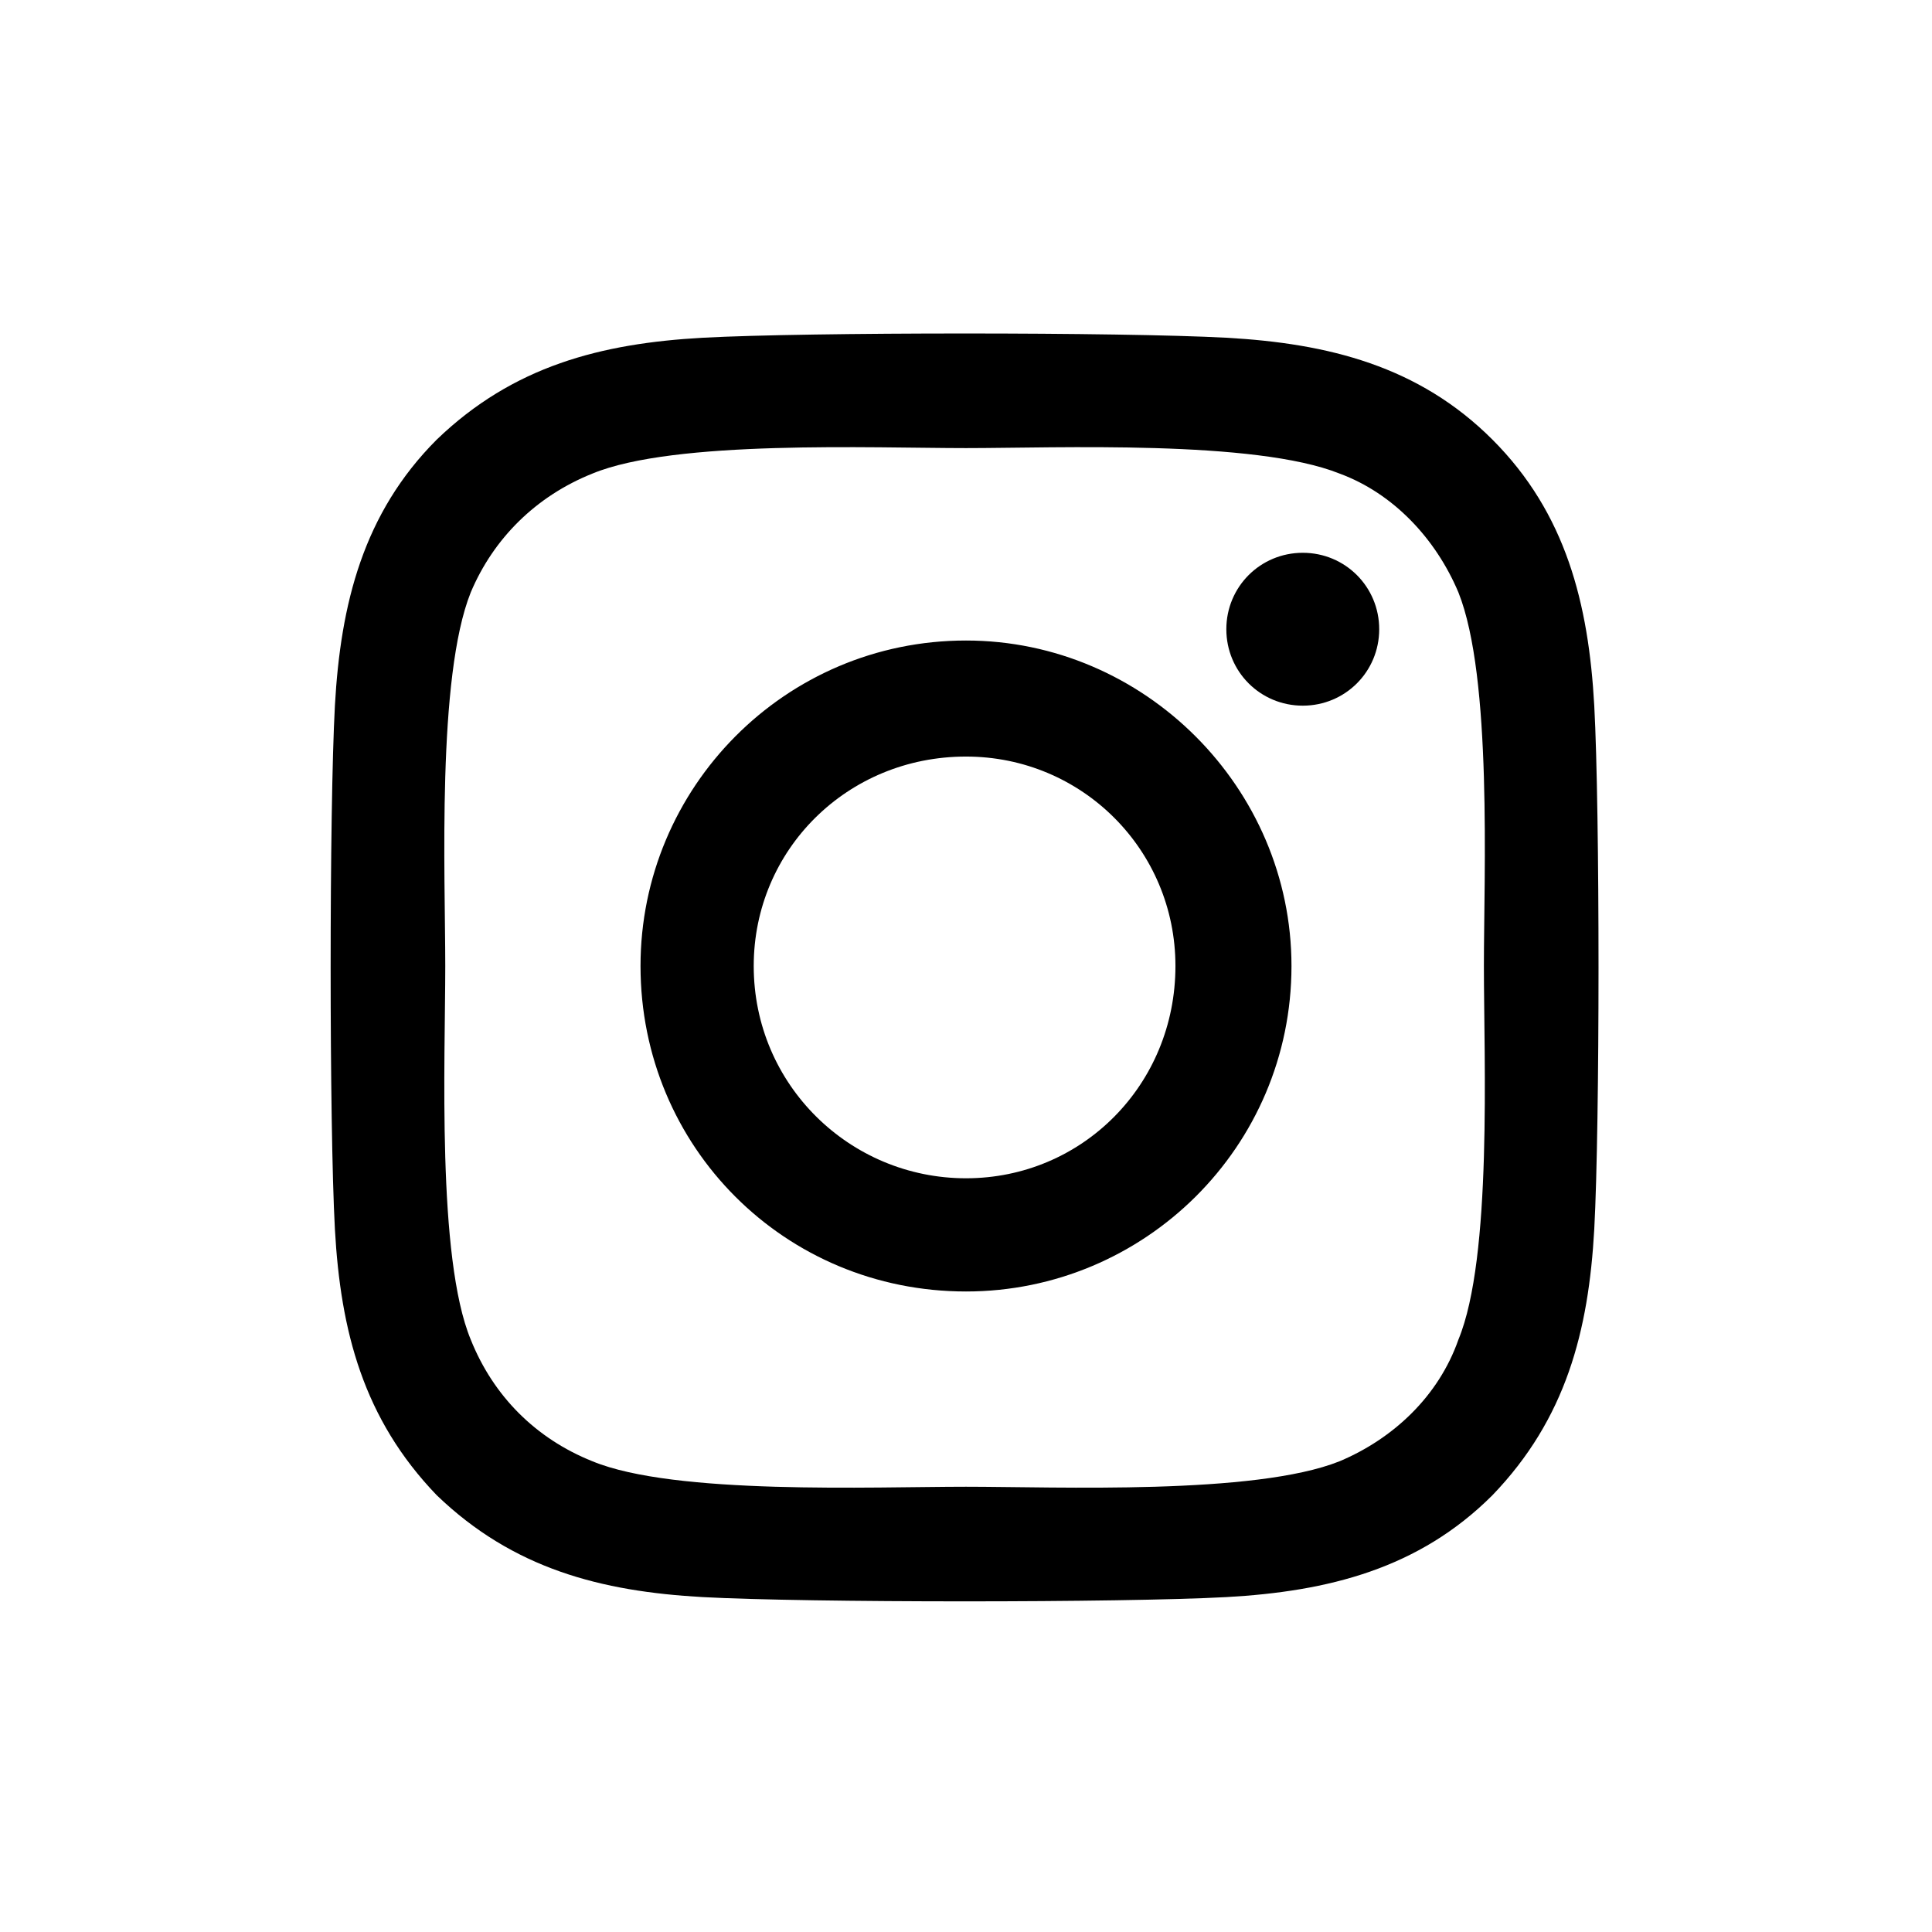
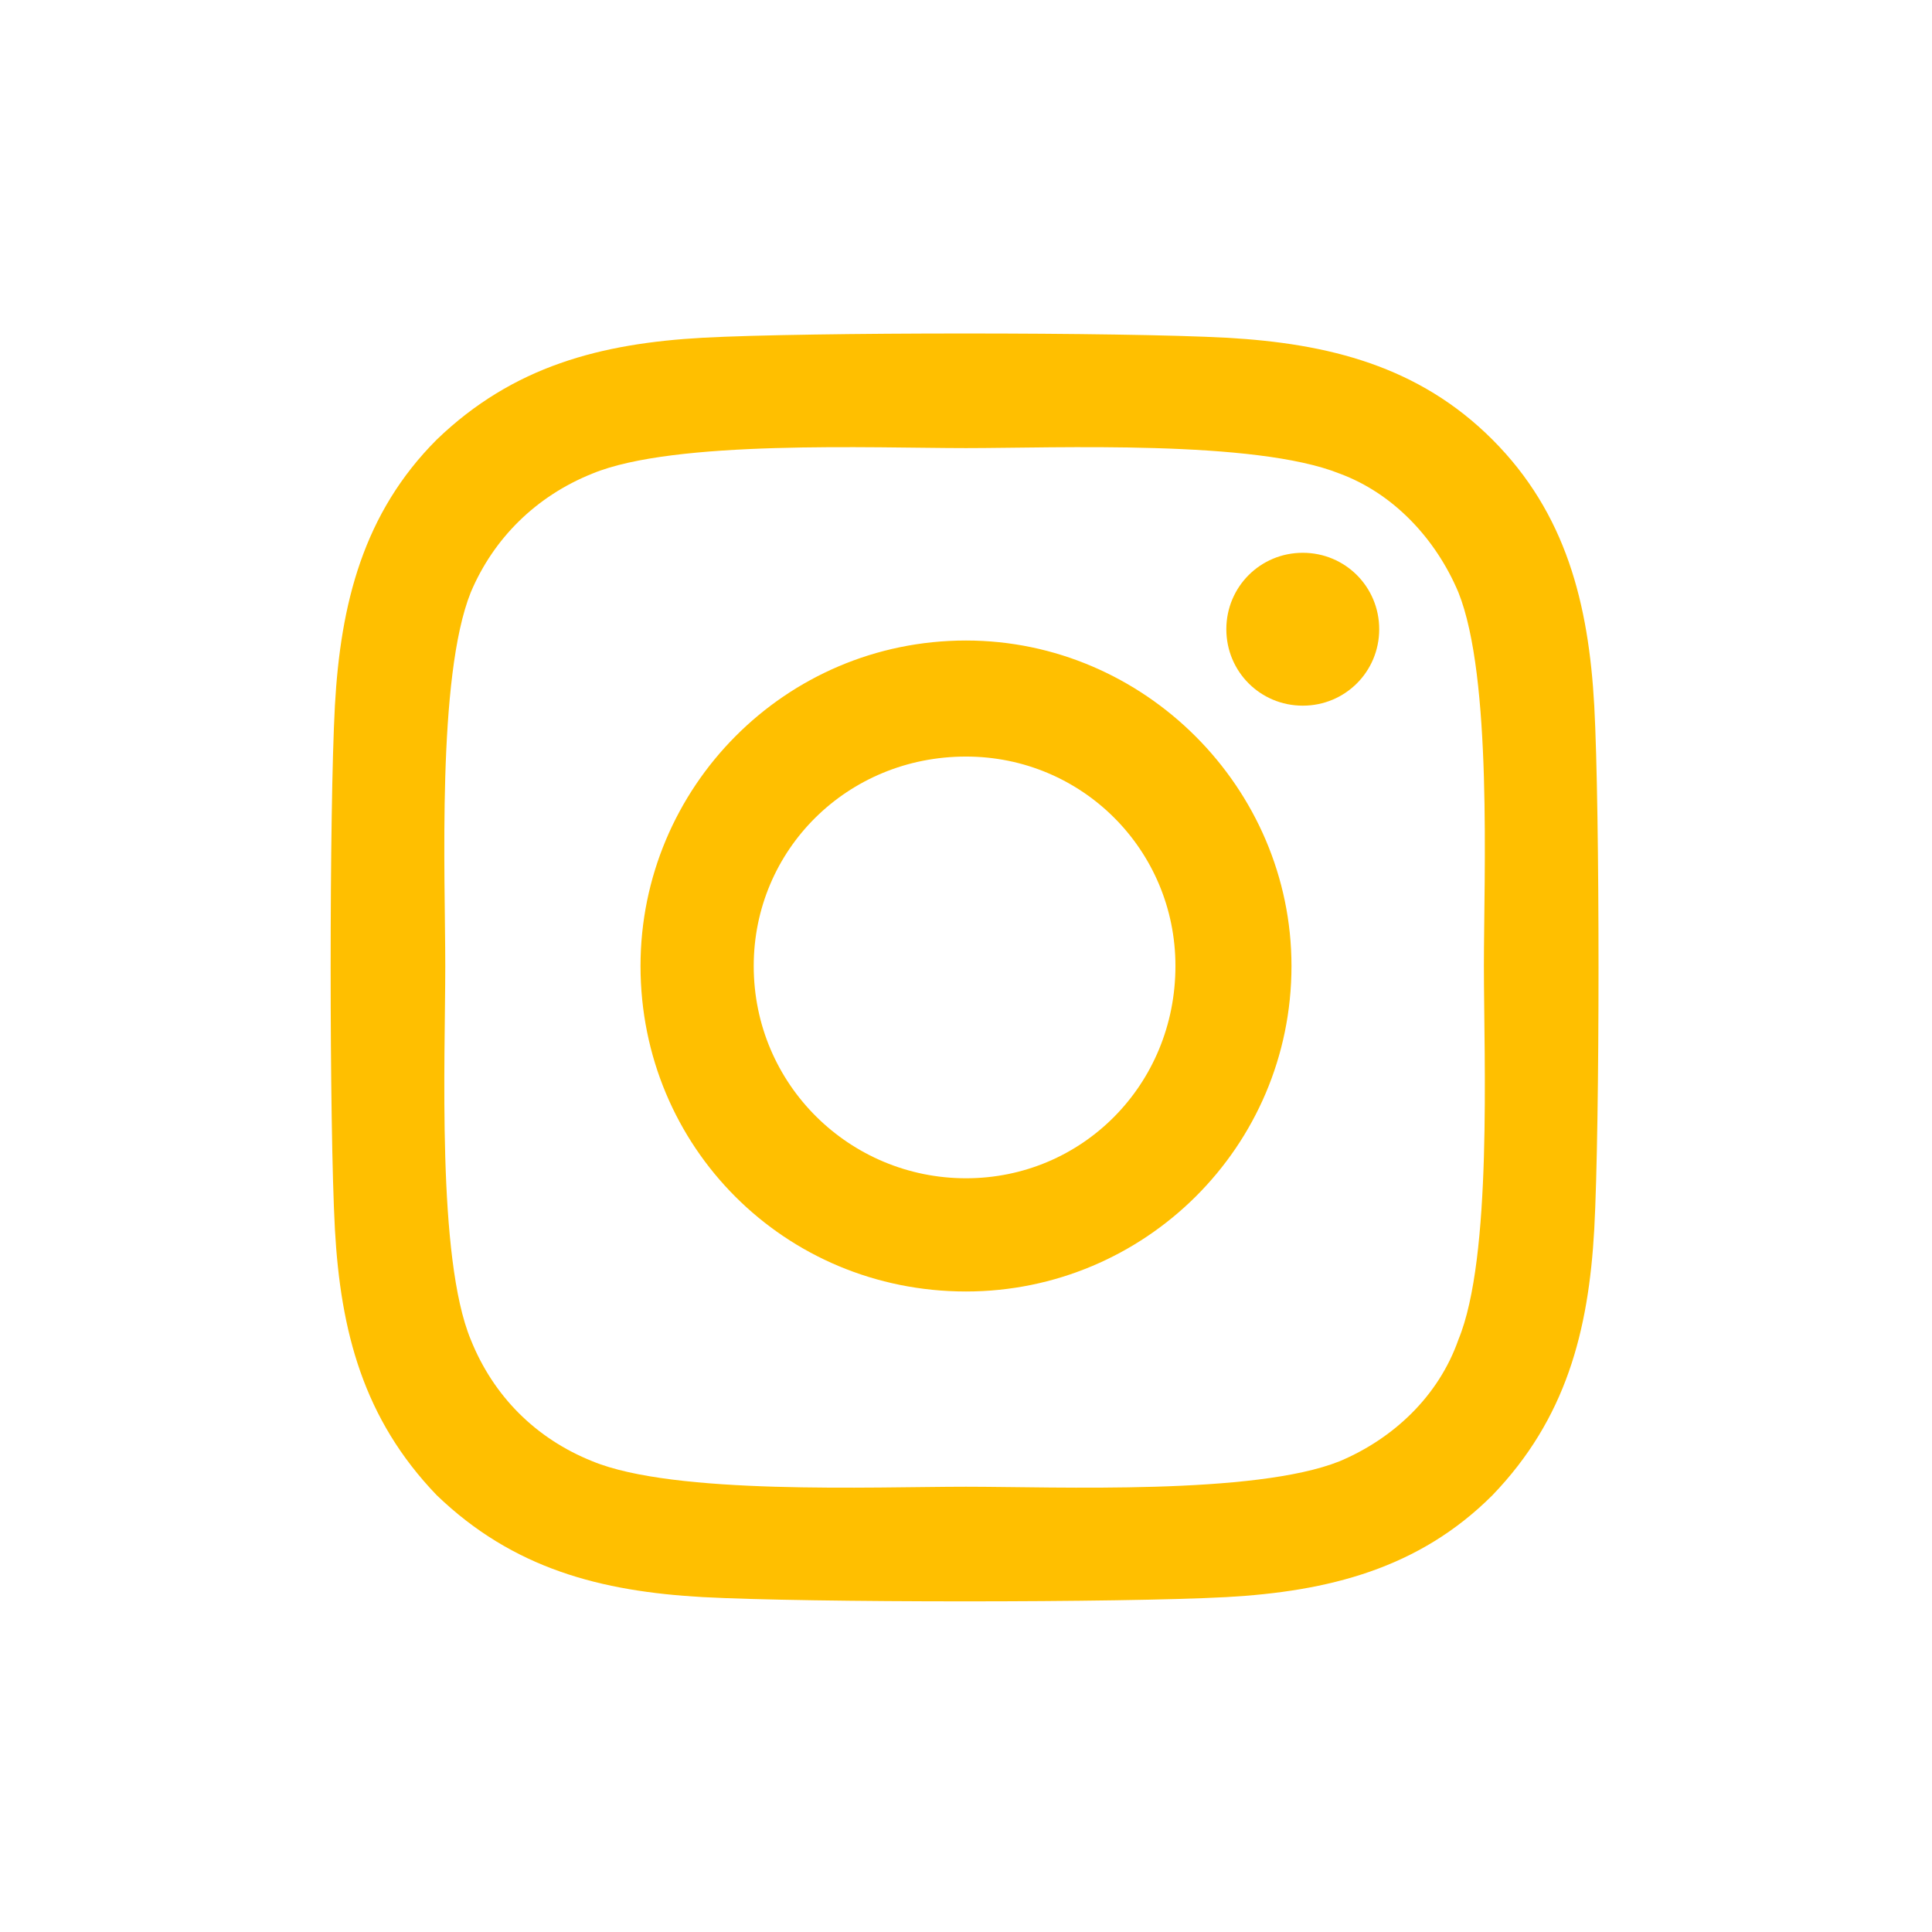
<svg xmlns="http://www.w3.org/2000/svg" width="32" height="32" viewBox="0 0 32 32" fill="none">
-   <path d="M16 10.609C13 10.609 10.609 13.047 10.609 16C10.609 19 13 21.391 16 21.391C18.953 21.391 21.391 19 21.391 16C21.391 13.047 18.953 10.609 16 10.609ZM16 19.516C14.078 19.516 12.484 17.969 12.484 16C12.484 14.078 14.031 12.531 16 12.531C17.922 12.531 19.469 14.078 19.469 16C19.469 17.969 17.922 19.516 16 19.516ZM22.844 10.422C22.844 9.719 22.281 9.156 21.578 9.156C20.875 9.156 20.312 9.719 20.312 10.422C20.312 11.125 20.875 11.688 21.578 11.688C22.281 11.688 22.844 11.125 22.844 10.422ZM26.406 11.688C26.312 10 25.938 8.5 24.719 7.281C23.5 6.062 22 5.688 20.312 5.594C18.578 5.5 13.375 5.5 11.641 5.594C9.953 5.688 8.5 6.062 7.234 7.281C6.016 8.5 5.641 10 5.547 11.688C5.453 13.422 5.453 18.625 5.547 20.359C5.641 22.047 6.016 23.5 7.234 24.766C8.5 25.984 9.953 26.359 11.641 26.453C13.375 26.547 18.578 26.547 20.312 26.453C22 26.359 23.5 25.984 24.719 24.766C25.938 23.5 26.312 22.047 26.406 20.359C26.5 18.625 26.5 13.422 26.406 11.688ZM24.156 22.188C23.828 23.125 23.078 23.828 22.188 24.203C20.781 24.766 17.5 24.625 16 24.625C14.453 24.625 11.172 24.766 9.812 24.203C8.875 23.828 8.172 23.125 7.797 22.188C7.234 20.828 7.375 17.547 7.375 16C7.375 14.5 7.234 11.219 7.797 9.812C8.172 8.922 8.875 8.219 9.812 7.844C11.172 7.281 14.453 7.422 16 7.422C17.5 7.422 20.781 7.281 22.188 7.844C23.078 8.172 23.781 8.922 24.156 9.812C24.719 11.219 24.578 14.5 24.578 16C24.578 17.547 24.719 20.828 24.156 22.188Z" fill="black" />
+   <path d="M16 10.609C13 10.609 10.609 13.047 10.609 16C10.609 19 13 21.391 16 21.391C18.953 21.391 21.391 19 21.391 16C21.391 13.047 18.953 10.609 16 10.609ZM16 19.516C14.078 19.516 12.484 17.969 12.484 16C12.484 14.078 14.031 12.531 16 12.531C17.922 12.531 19.469 14.078 19.469 16C19.469 17.969 17.922 19.516 16 19.516ZM22.844 10.422C22.844 9.719 22.281 9.156 21.578 9.156C20.875 9.156 20.312 9.719 20.312 10.422C20.312 11.125 20.875 11.688 21.578 11.688C22.281 11.688 22.844 11.125 22.844 10.422ZM26.406 11.688C26.312 10 25.938 8.5 24.719 7.281C23.5 6.062 22 5.688 20.312 5.594C18.578 5.5 13.375 5.5 11.641 5.594C9.953 5.688 8.5 6.062 7.234 7.281C6.016 8.5 5.641 10 5.547 11.688C5.453 13.422 5.453 18.625 5.547 20.359C5.641 22.047 6.016 23.5 7.234 24.766C8.5 25.984 9.953 26.359 11.641 26.453C13.375 26.547 18.578 26.547 20.312 26.453C22 26.359 23.5 25.984 24.719 24.766C25.938 23.5 26.312 22.047 26.406 20.359C26.5 18.625 26.5 13.422 26.406 11.688ZM24.156 22.188C23.828 23.125 23.078 23.828 22.188 24.203C20.781 24.766 17.5 24.625 16 24.625C14.453 24.625 11.172 24.766 9.812 24.203C8.875 23.828 8.172 23.125 7.797 22.188C7.234 20.828 7.375 17.547 7.375 16C7.375 14.5 7.234 11.219 7.797 9.812C8.172 8.922 8.875 8.219 9.812 7.844C11.172 7.281 14.453 7.422 16 7.422C17.5 7.422 20.781 7.281 22.188 7.844C23.078 8.172 23.781 8.922 24.156 9.812C24.719 11.219 24.578 14.5 24.578 16C24.578 17.547 24.719 20.828 24.156 22.188Z" fill="#FFBF00" />
</svg>
